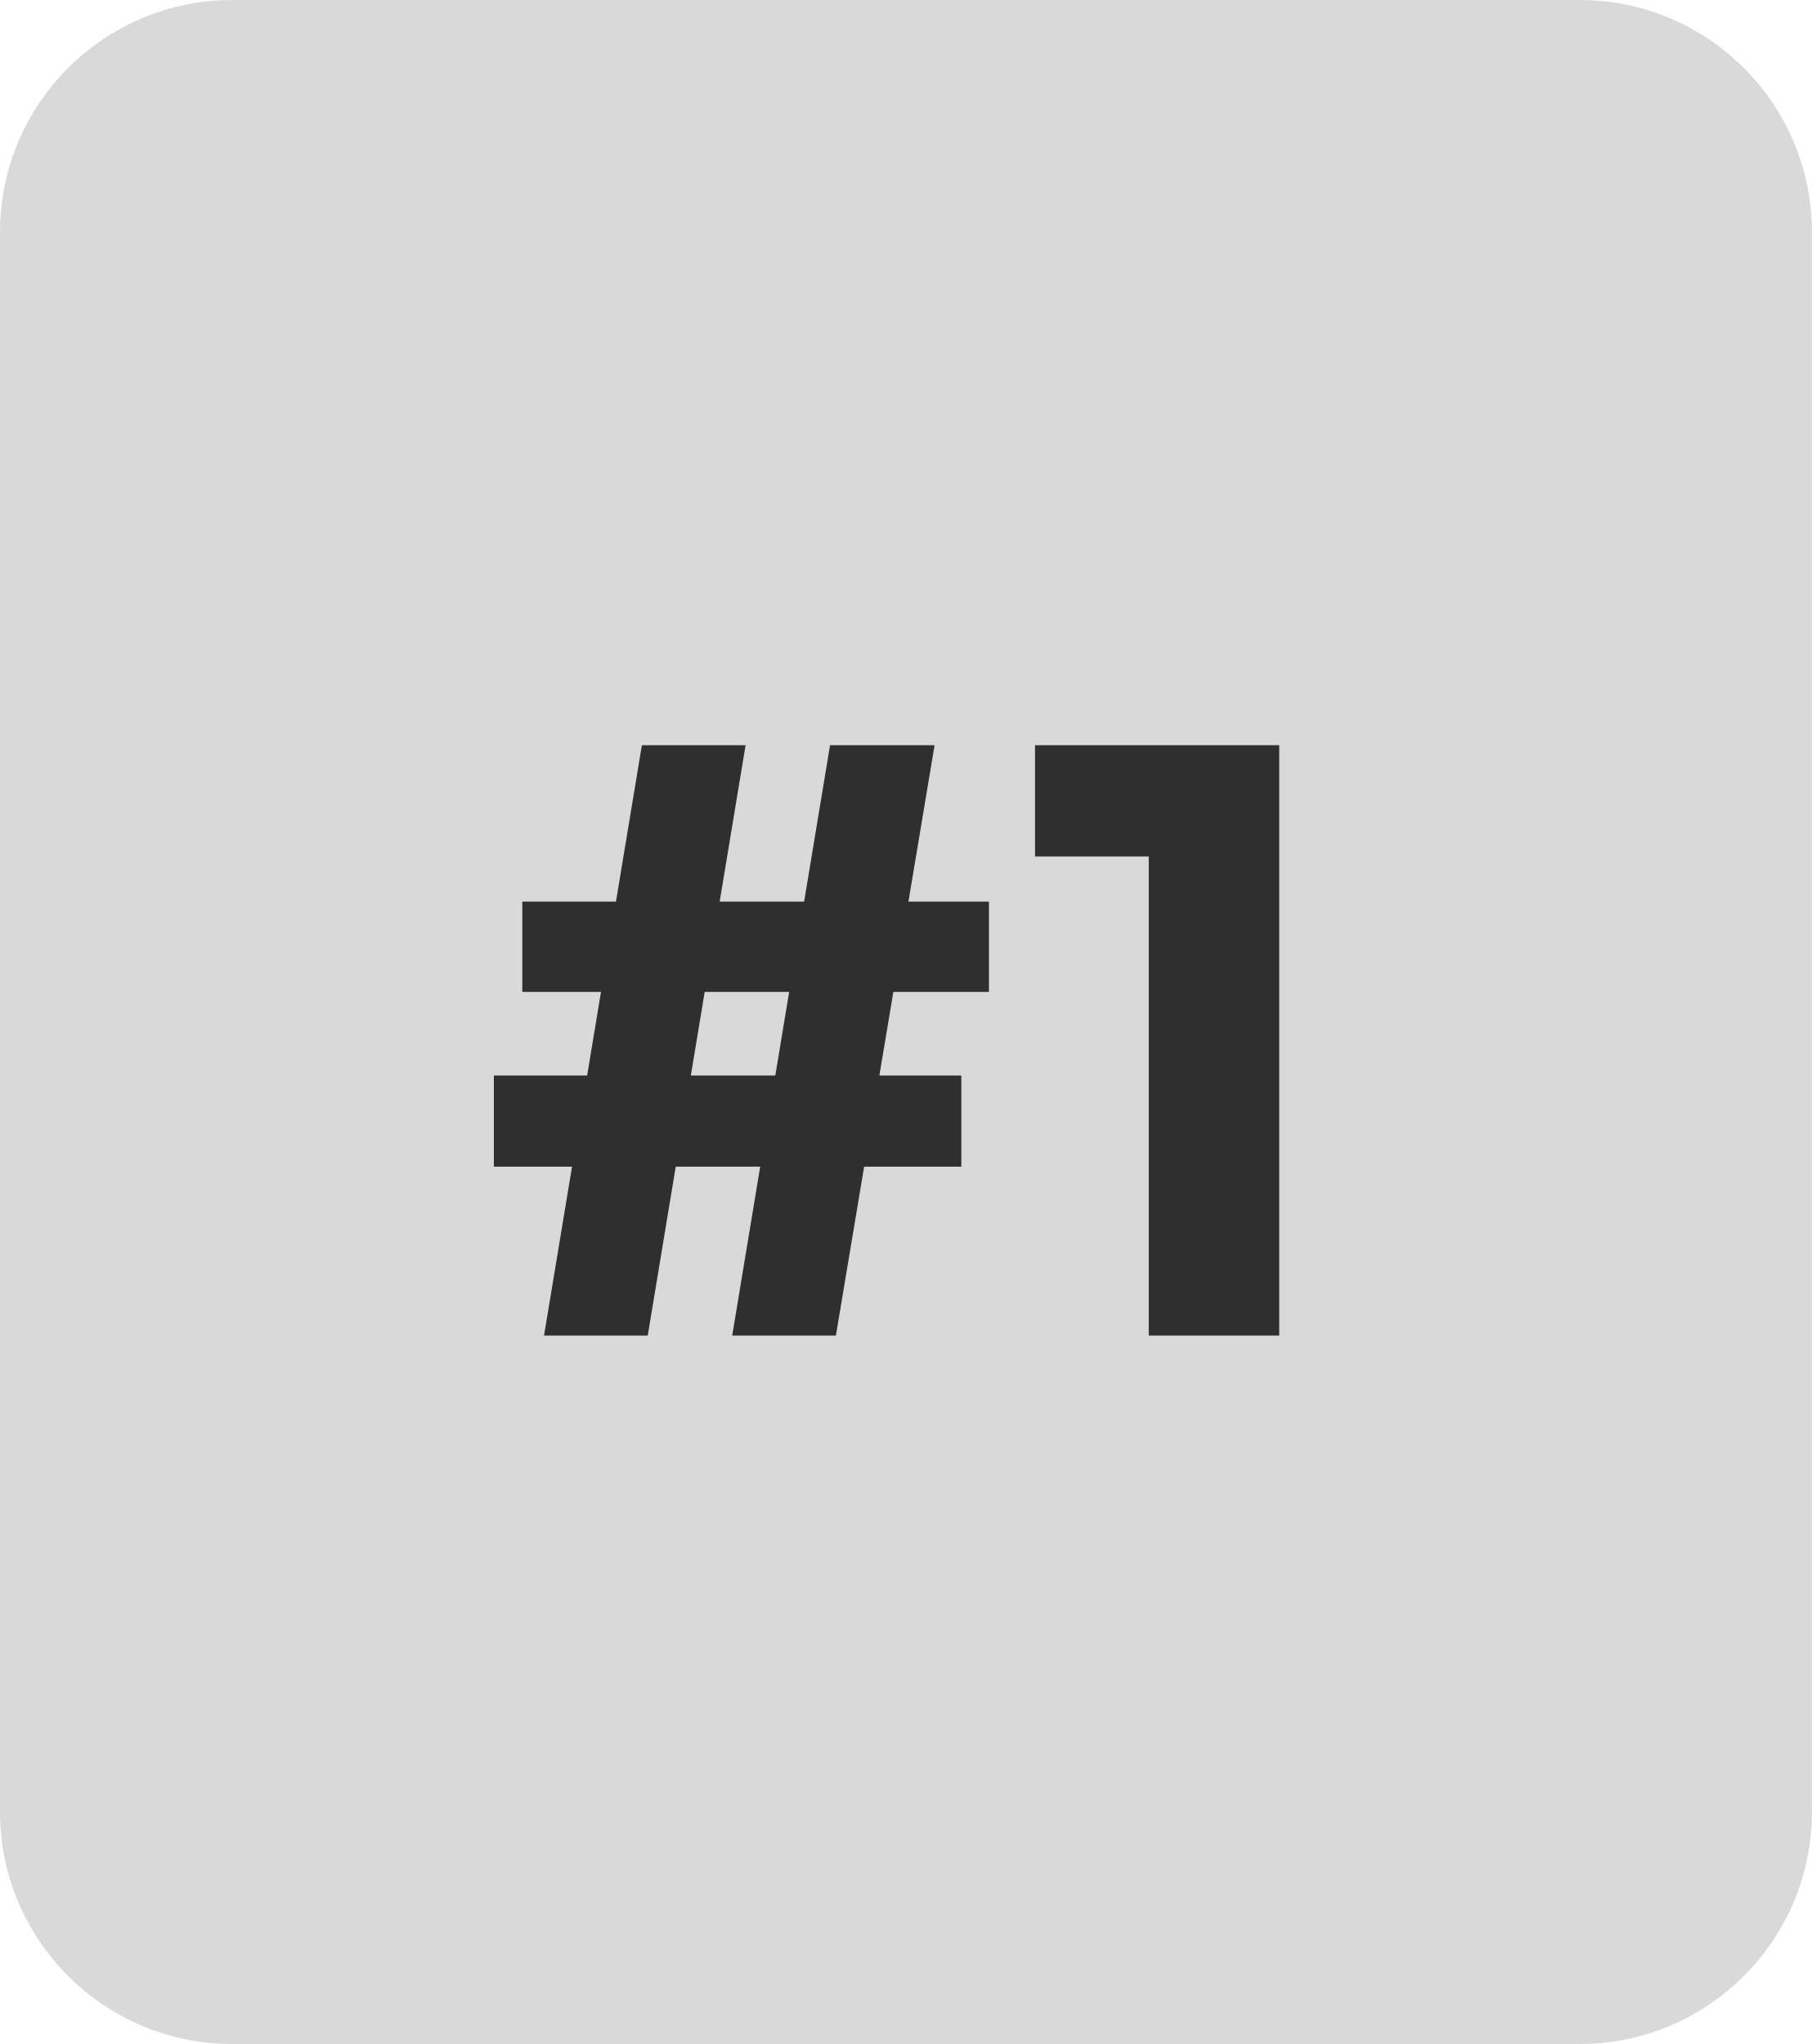
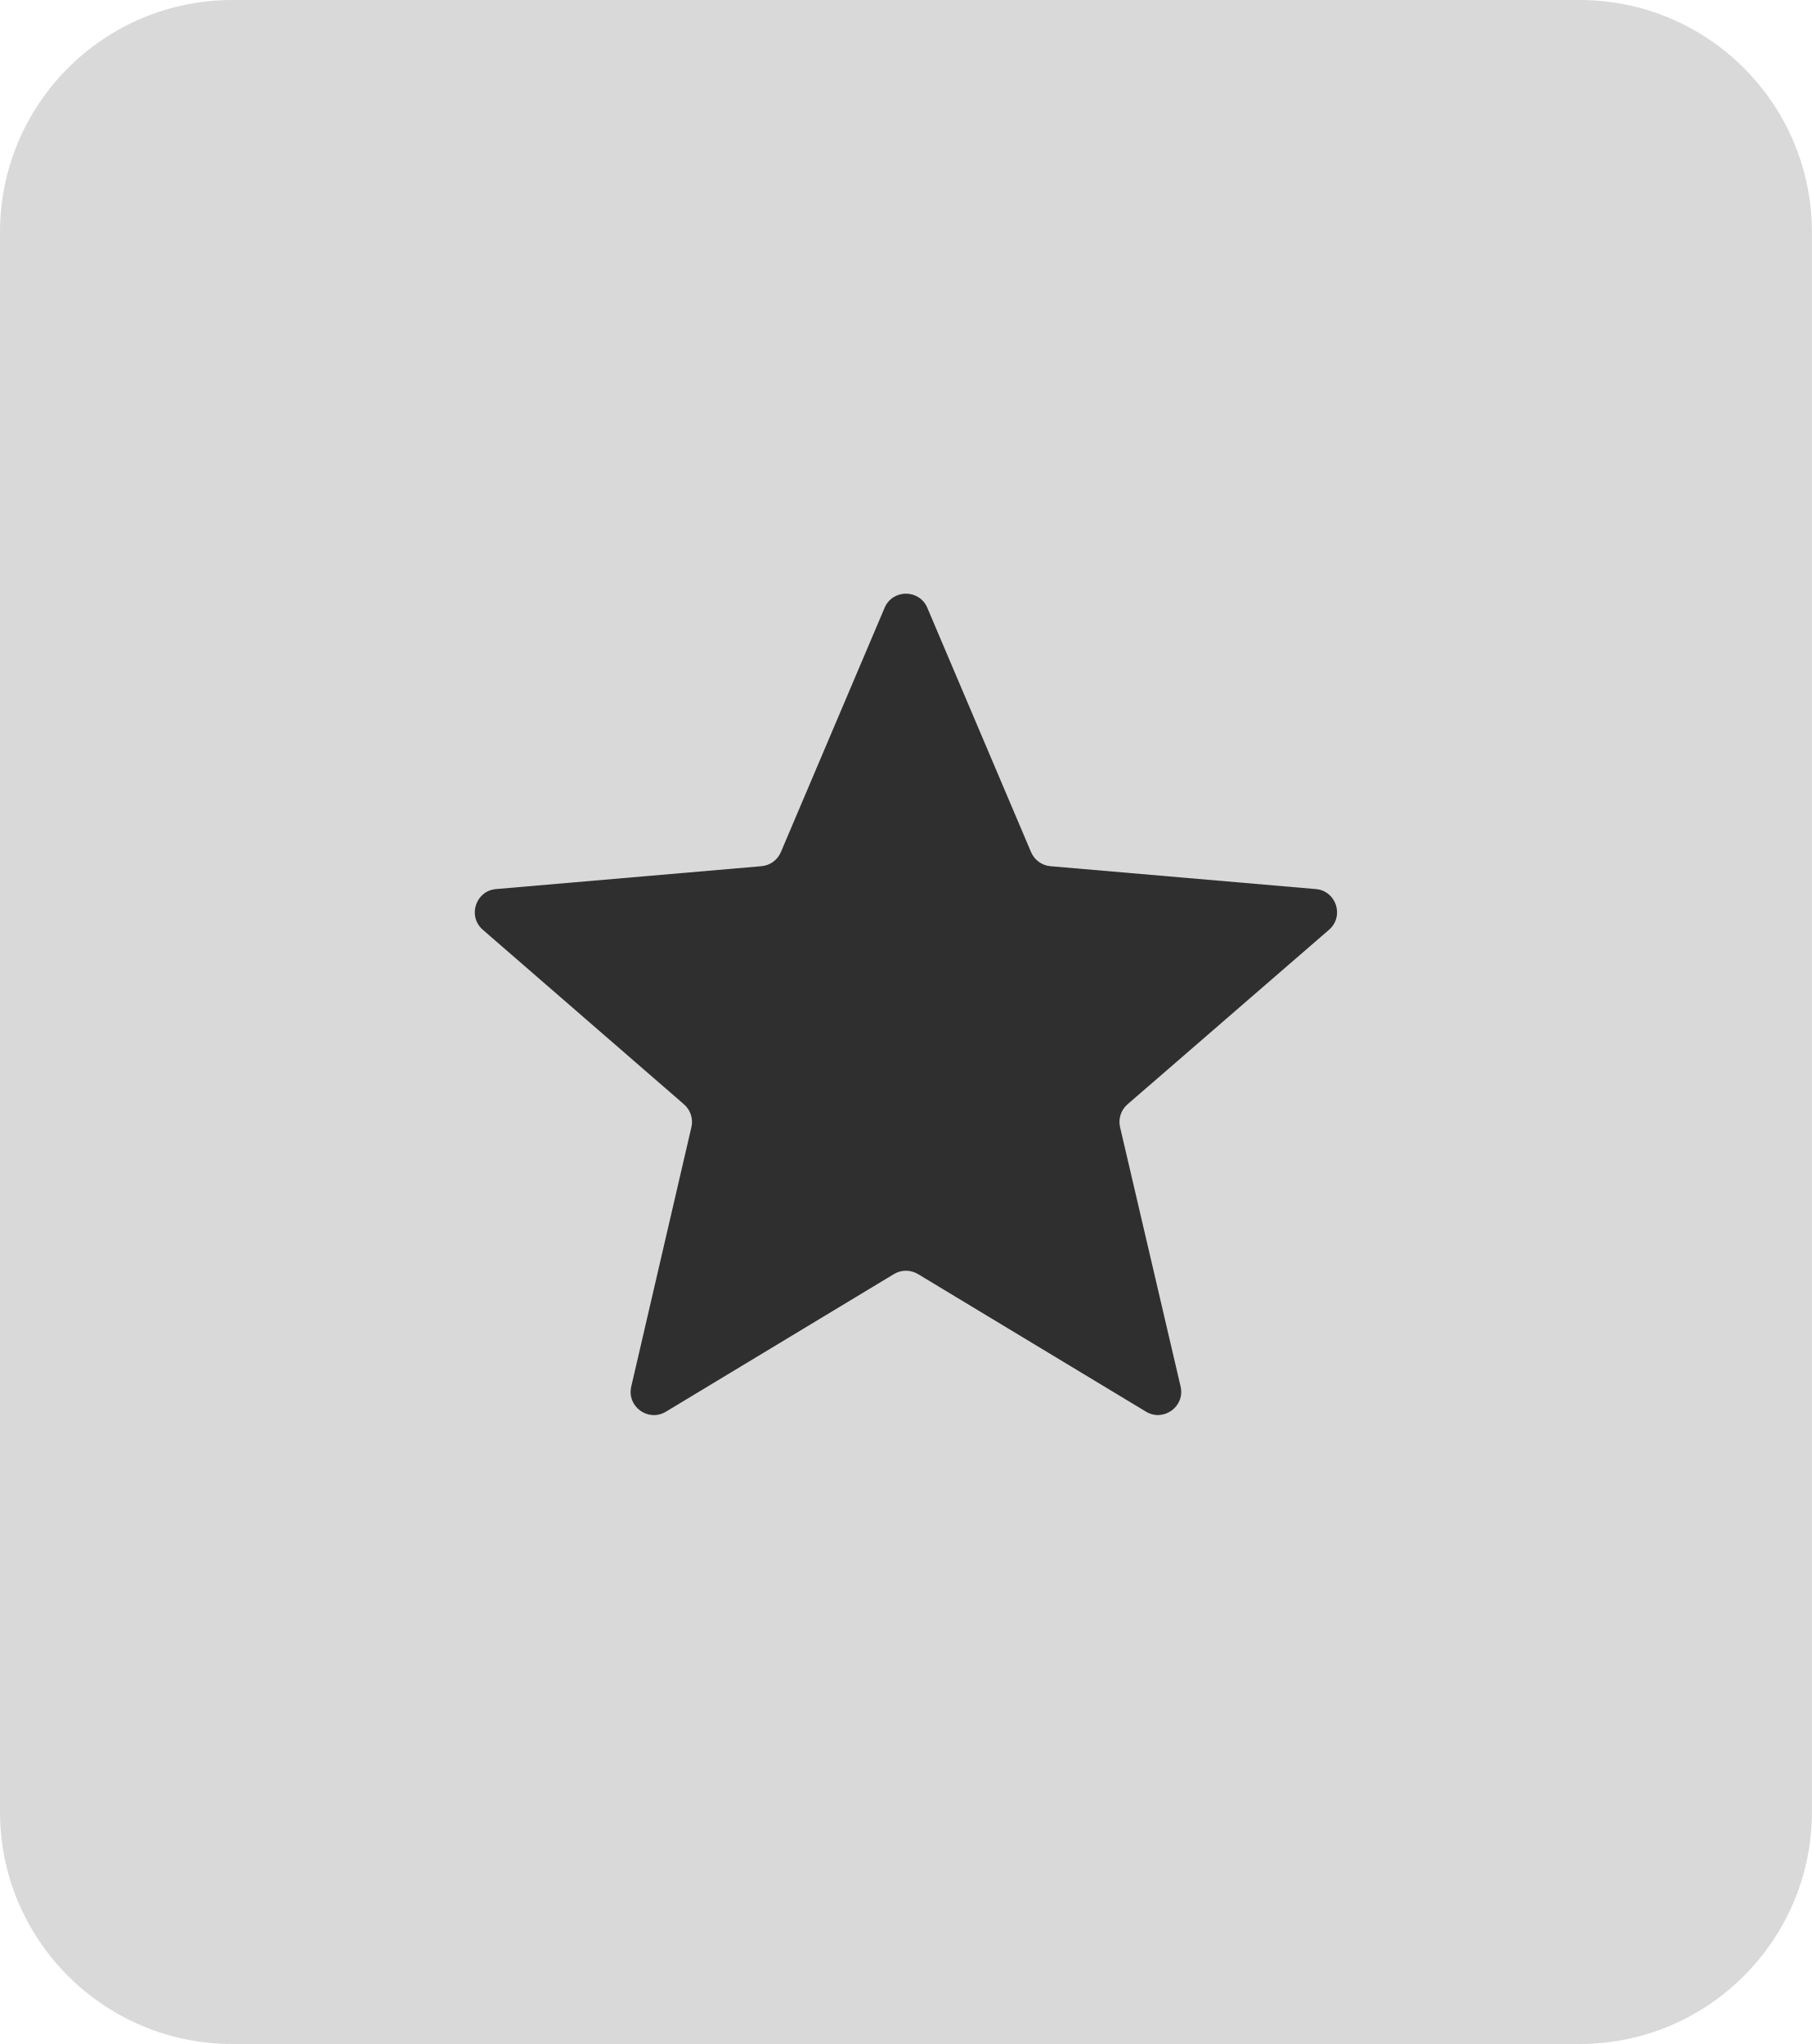
<svg xmlns="http://www.w3.org/2000/svg" width="78" height="88" viewBox="0 0 78 88" fill="none">
  <rect width="78" height="88" rx="10" fill="#D9D9D9" />
-   <path d="M31.52 57.5L35.732 32.084H40.232L35.984 57.5H31.52ZM21.26 50.228V46.304H41.384V50.228H21.26ZM23.42 57.5L27.632 32.084H32.096L27.884 57.5H23.42ZM22.484 42.704V38.816H42.572V42.704H22.484ZM49.452 57.5V32.084H55.068V57.5H49.452ZM44.556 36.872V32.084H54.708V36.872H44.556Z" fill="#2F2F2F" />
+   <path d="M38.483 54.852C38.801 54.66 39.199 54.66 39.517 54.852L49.331 60.775C50.088 61.233 51.023 60.553 50.822 59.692L48.217 48.528C48.133 48.166 48.256 47.788 48.536 47.545L57.212 40.029C57.88 39.45 57.524 38.353 56.643 38.277L45.219 37.292C44.851 37.26 44.529 37.027 44.385 36.686L39.92 26.169C39.576 25.356 38.424 25.356 38.08 26.169L33.615 36.686C33.471 37.027 33.149 37.26 32.781 37.292L21.354 38.277C20.474 38.353 20.117 39.45 20.784 40.029L29.445 47.545C29.725 47.788 29.848 48.166 29.764 48.526L27.174 59.696C26.975 60.557 27.908 61.234 28.665 60.778L38.483 54.852Z" fill="#2F2F2F" />
</svg>
